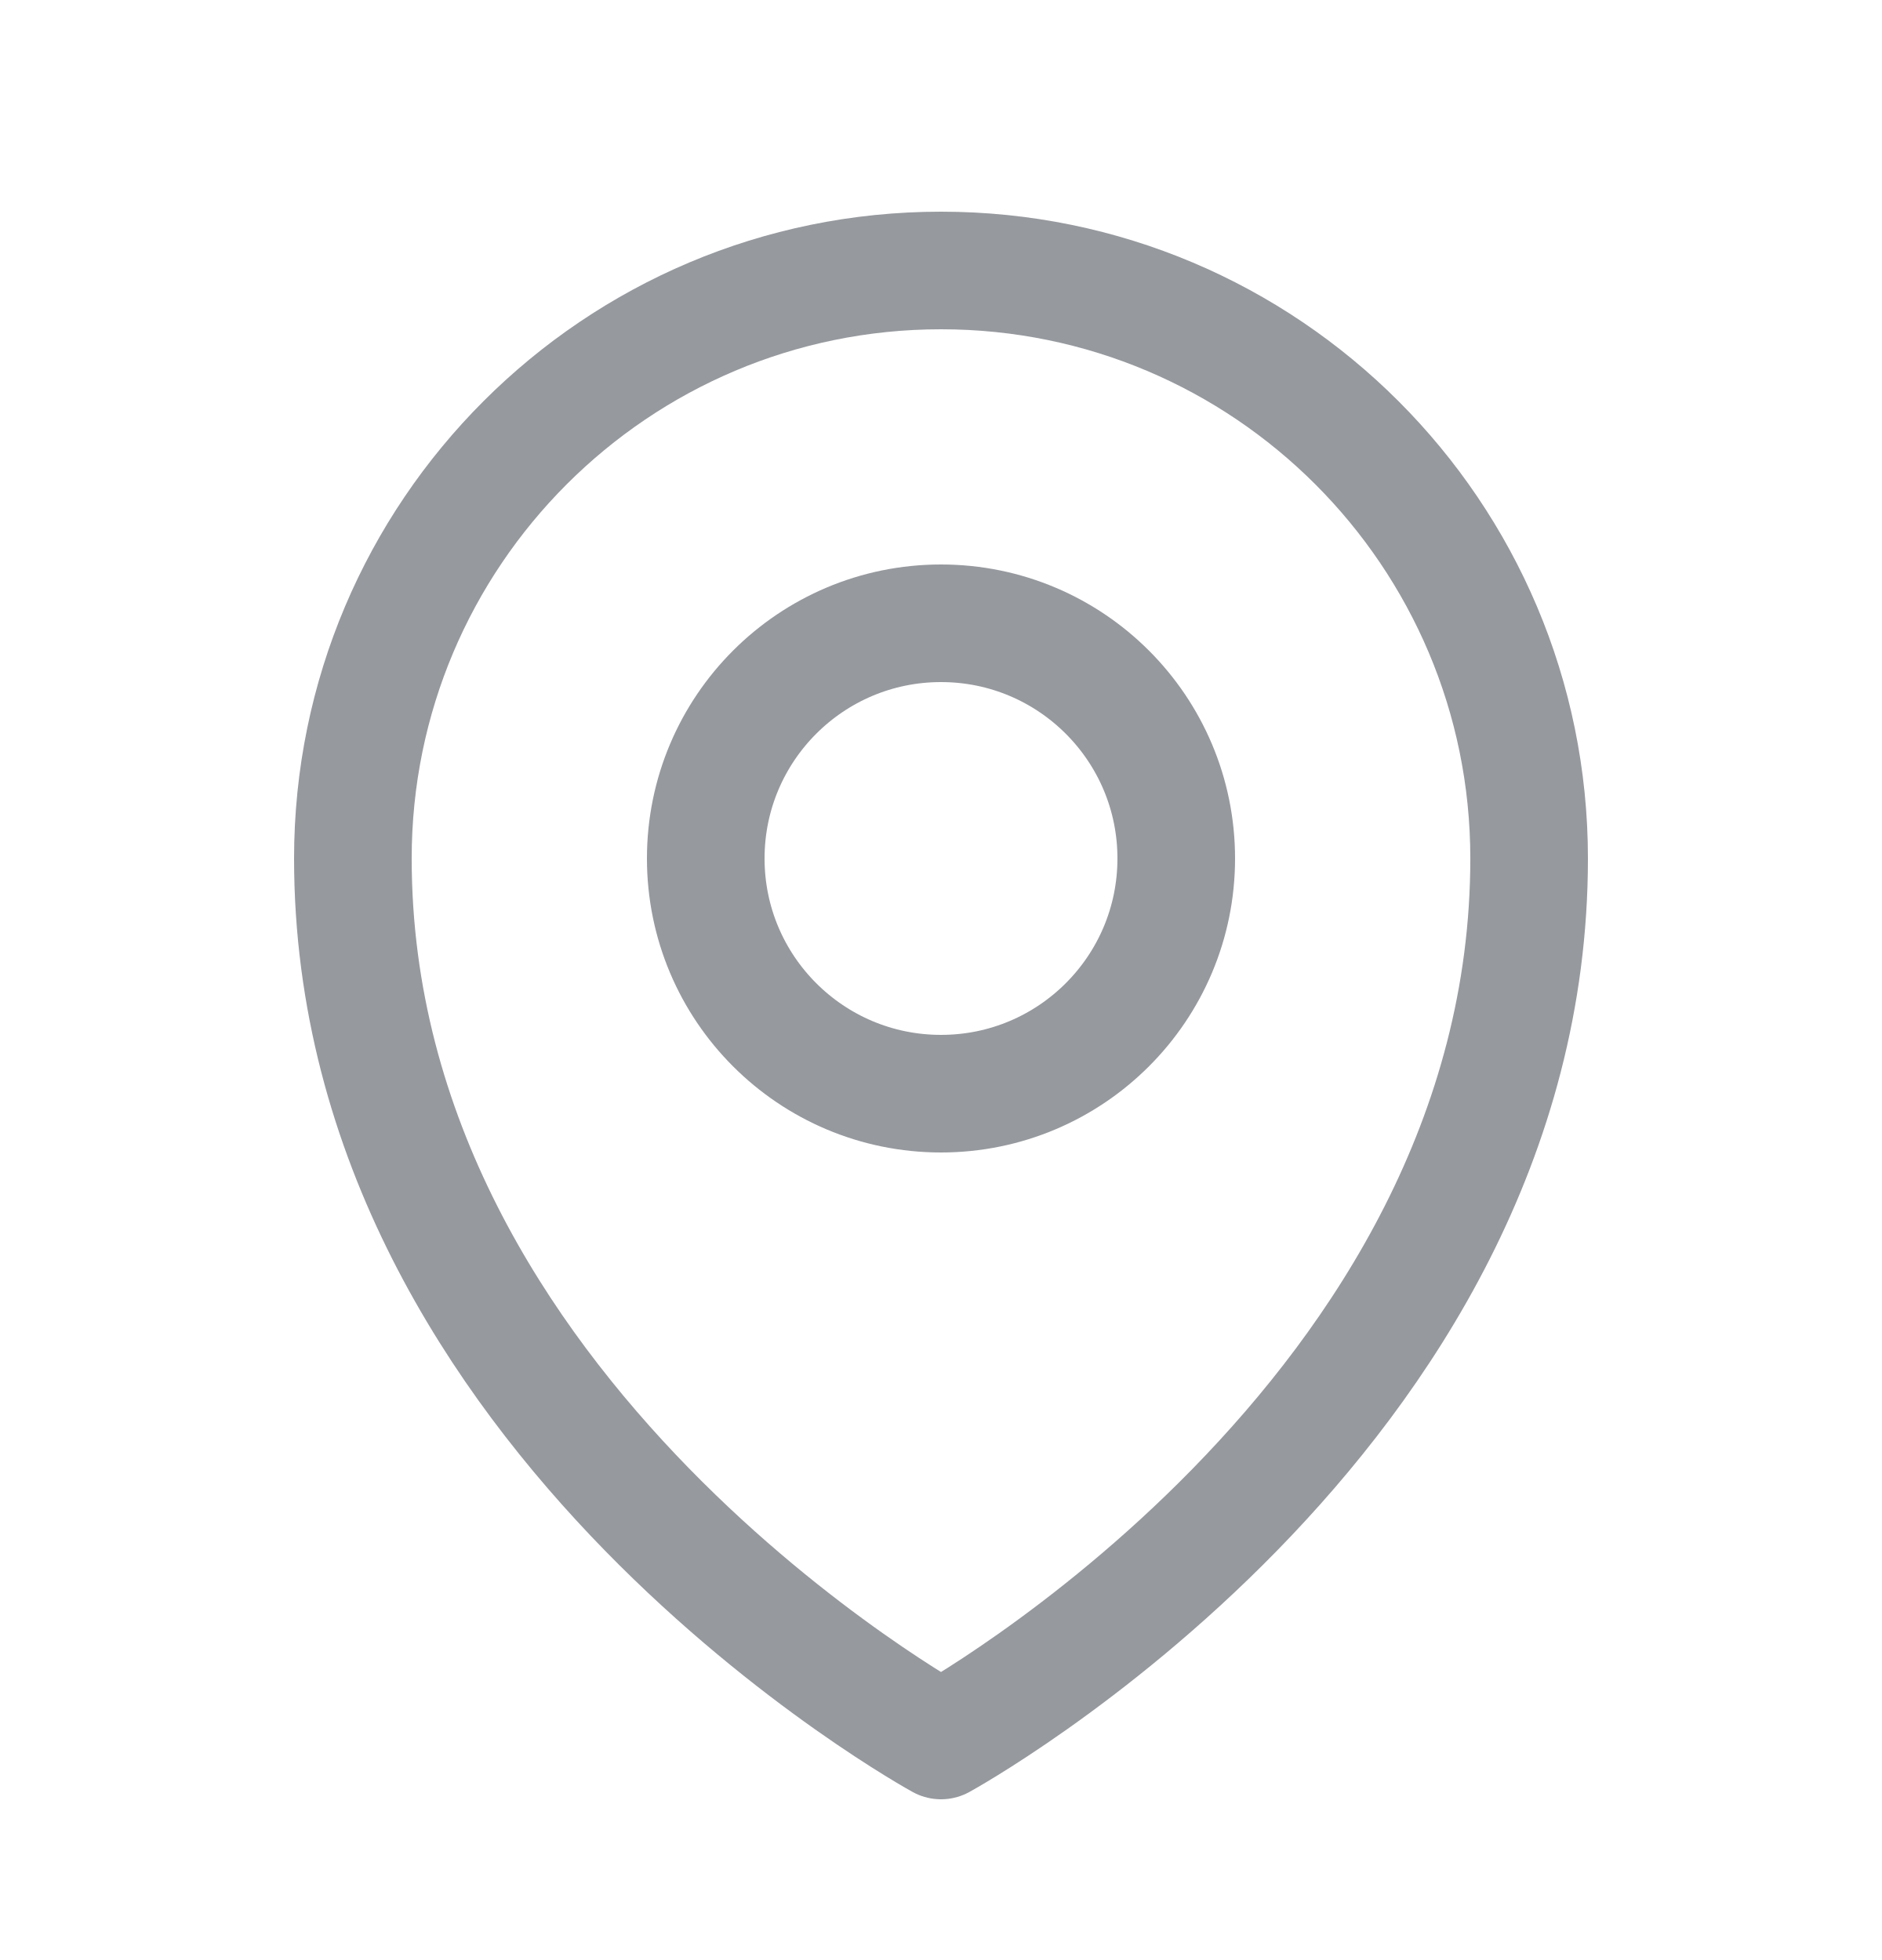
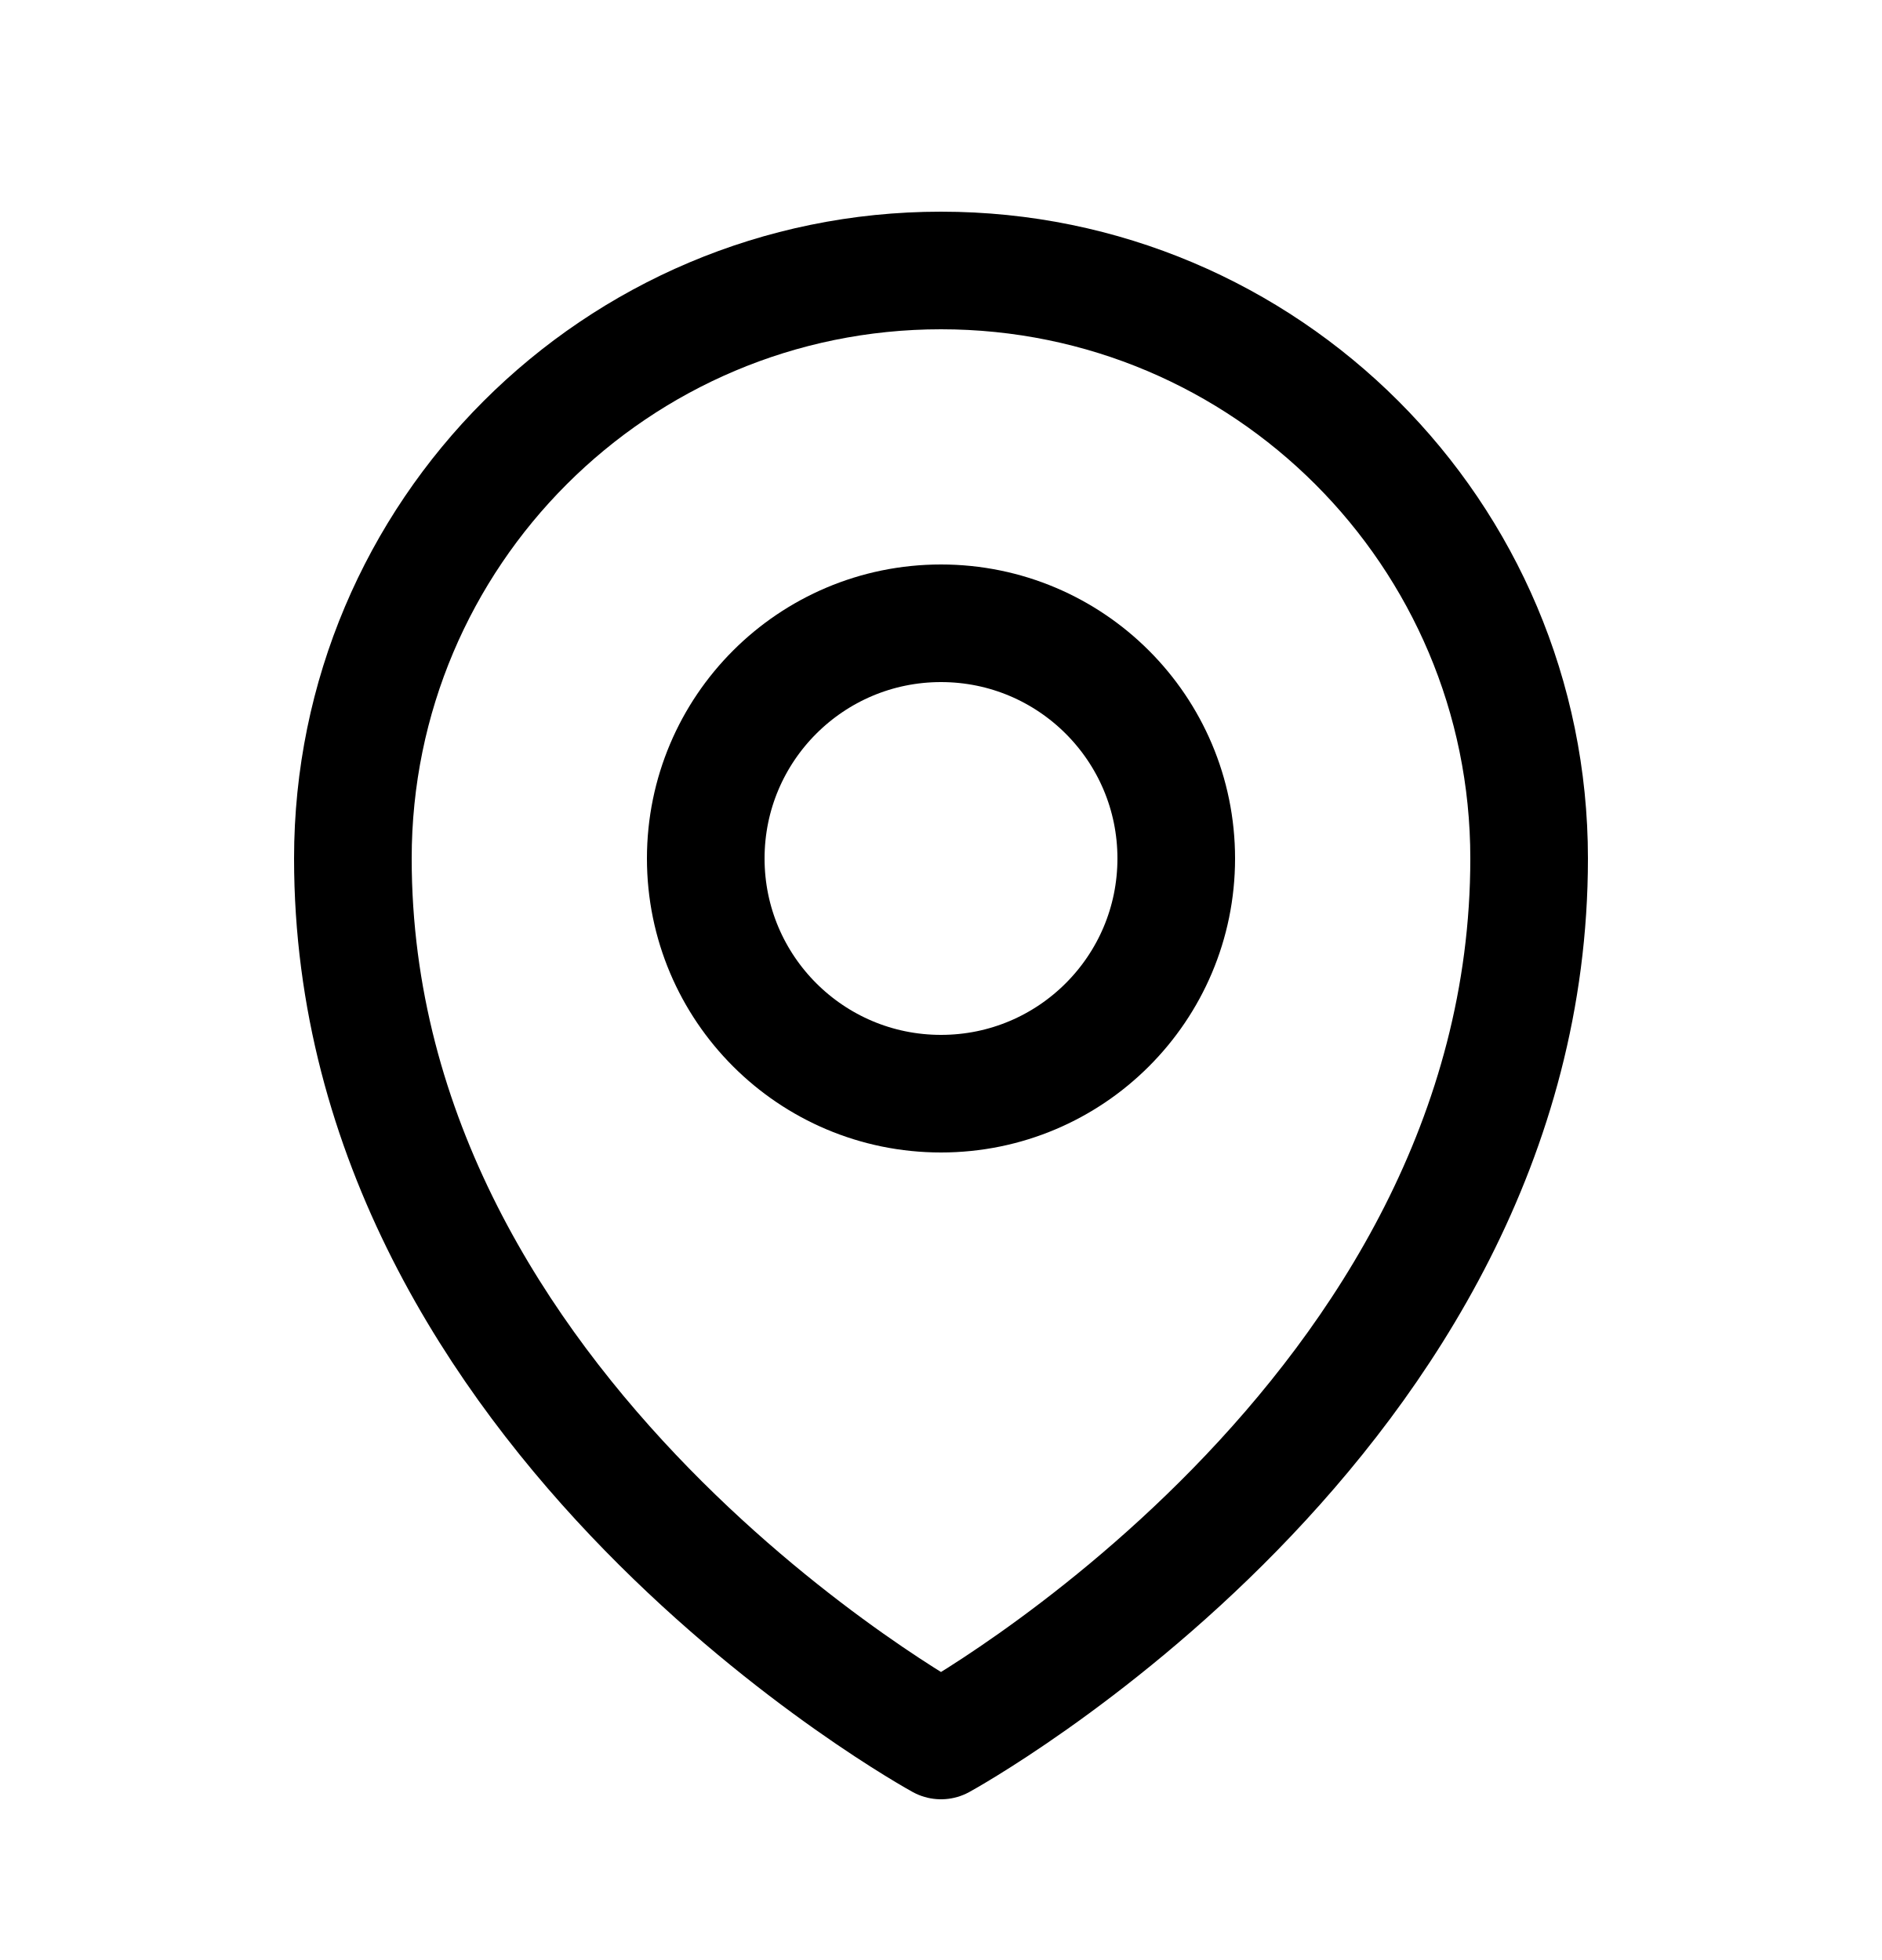
<svg xmlns="http://www.w3.org/2000/svg" width="24" height="25" viewBox="0 0 24 25" fill="none">
-   <path d="M15 10.95C15 12.607 13.657 13.95 12 13.95C10.343 13.95 9 12.607 9 10.95C9 9.293 10.343 7.95 12 7.95C13.657 7.95 15 9.293 15 10.95Z" stroke="#96999E" stroke-width="1.5" stroke-linecap="round" stroke-linejoin="round" />
-   <path d="M19.5 10.95C19.5 18.092 12 22.2 12 22.2C12 22.2 4.5 18.092 4.5 10.95C4.5 6.808 7.858 3.45 12 3.45C16.142 3.45 19.5 6.808 19.5 10.95Z" stroke="#96999E" stroke-width="1.5" stroke-linecap="round" stroke-linejoin="round" />
+   <path d="M15 10.95C15 12.607 13.657 13.95 12 13.95C10.343 13.95 9 12.607 9 10.95C9 9.293 10.343 7.95 12 7.95C13.657 7.95 15 9.293 15 10.95Z" stroke="currentColor" stroke-width="1.5" stroke-linecap="round" stroke-linejoin="round" />
+   <path d="M19.5 10.95C19.5 18.092 12 22.2 12 22.2C12 22.2 4.5 18.092 4.5 10.95C4.5 6.808 7.858 3.45 12 3.45C16.142 3.45 19.5 6.808 19.5 10.95Z" stroke="currentColor" stroke-width="1.5" stroke-linecap="round" stroke-linejoin="round" />
</svg>
